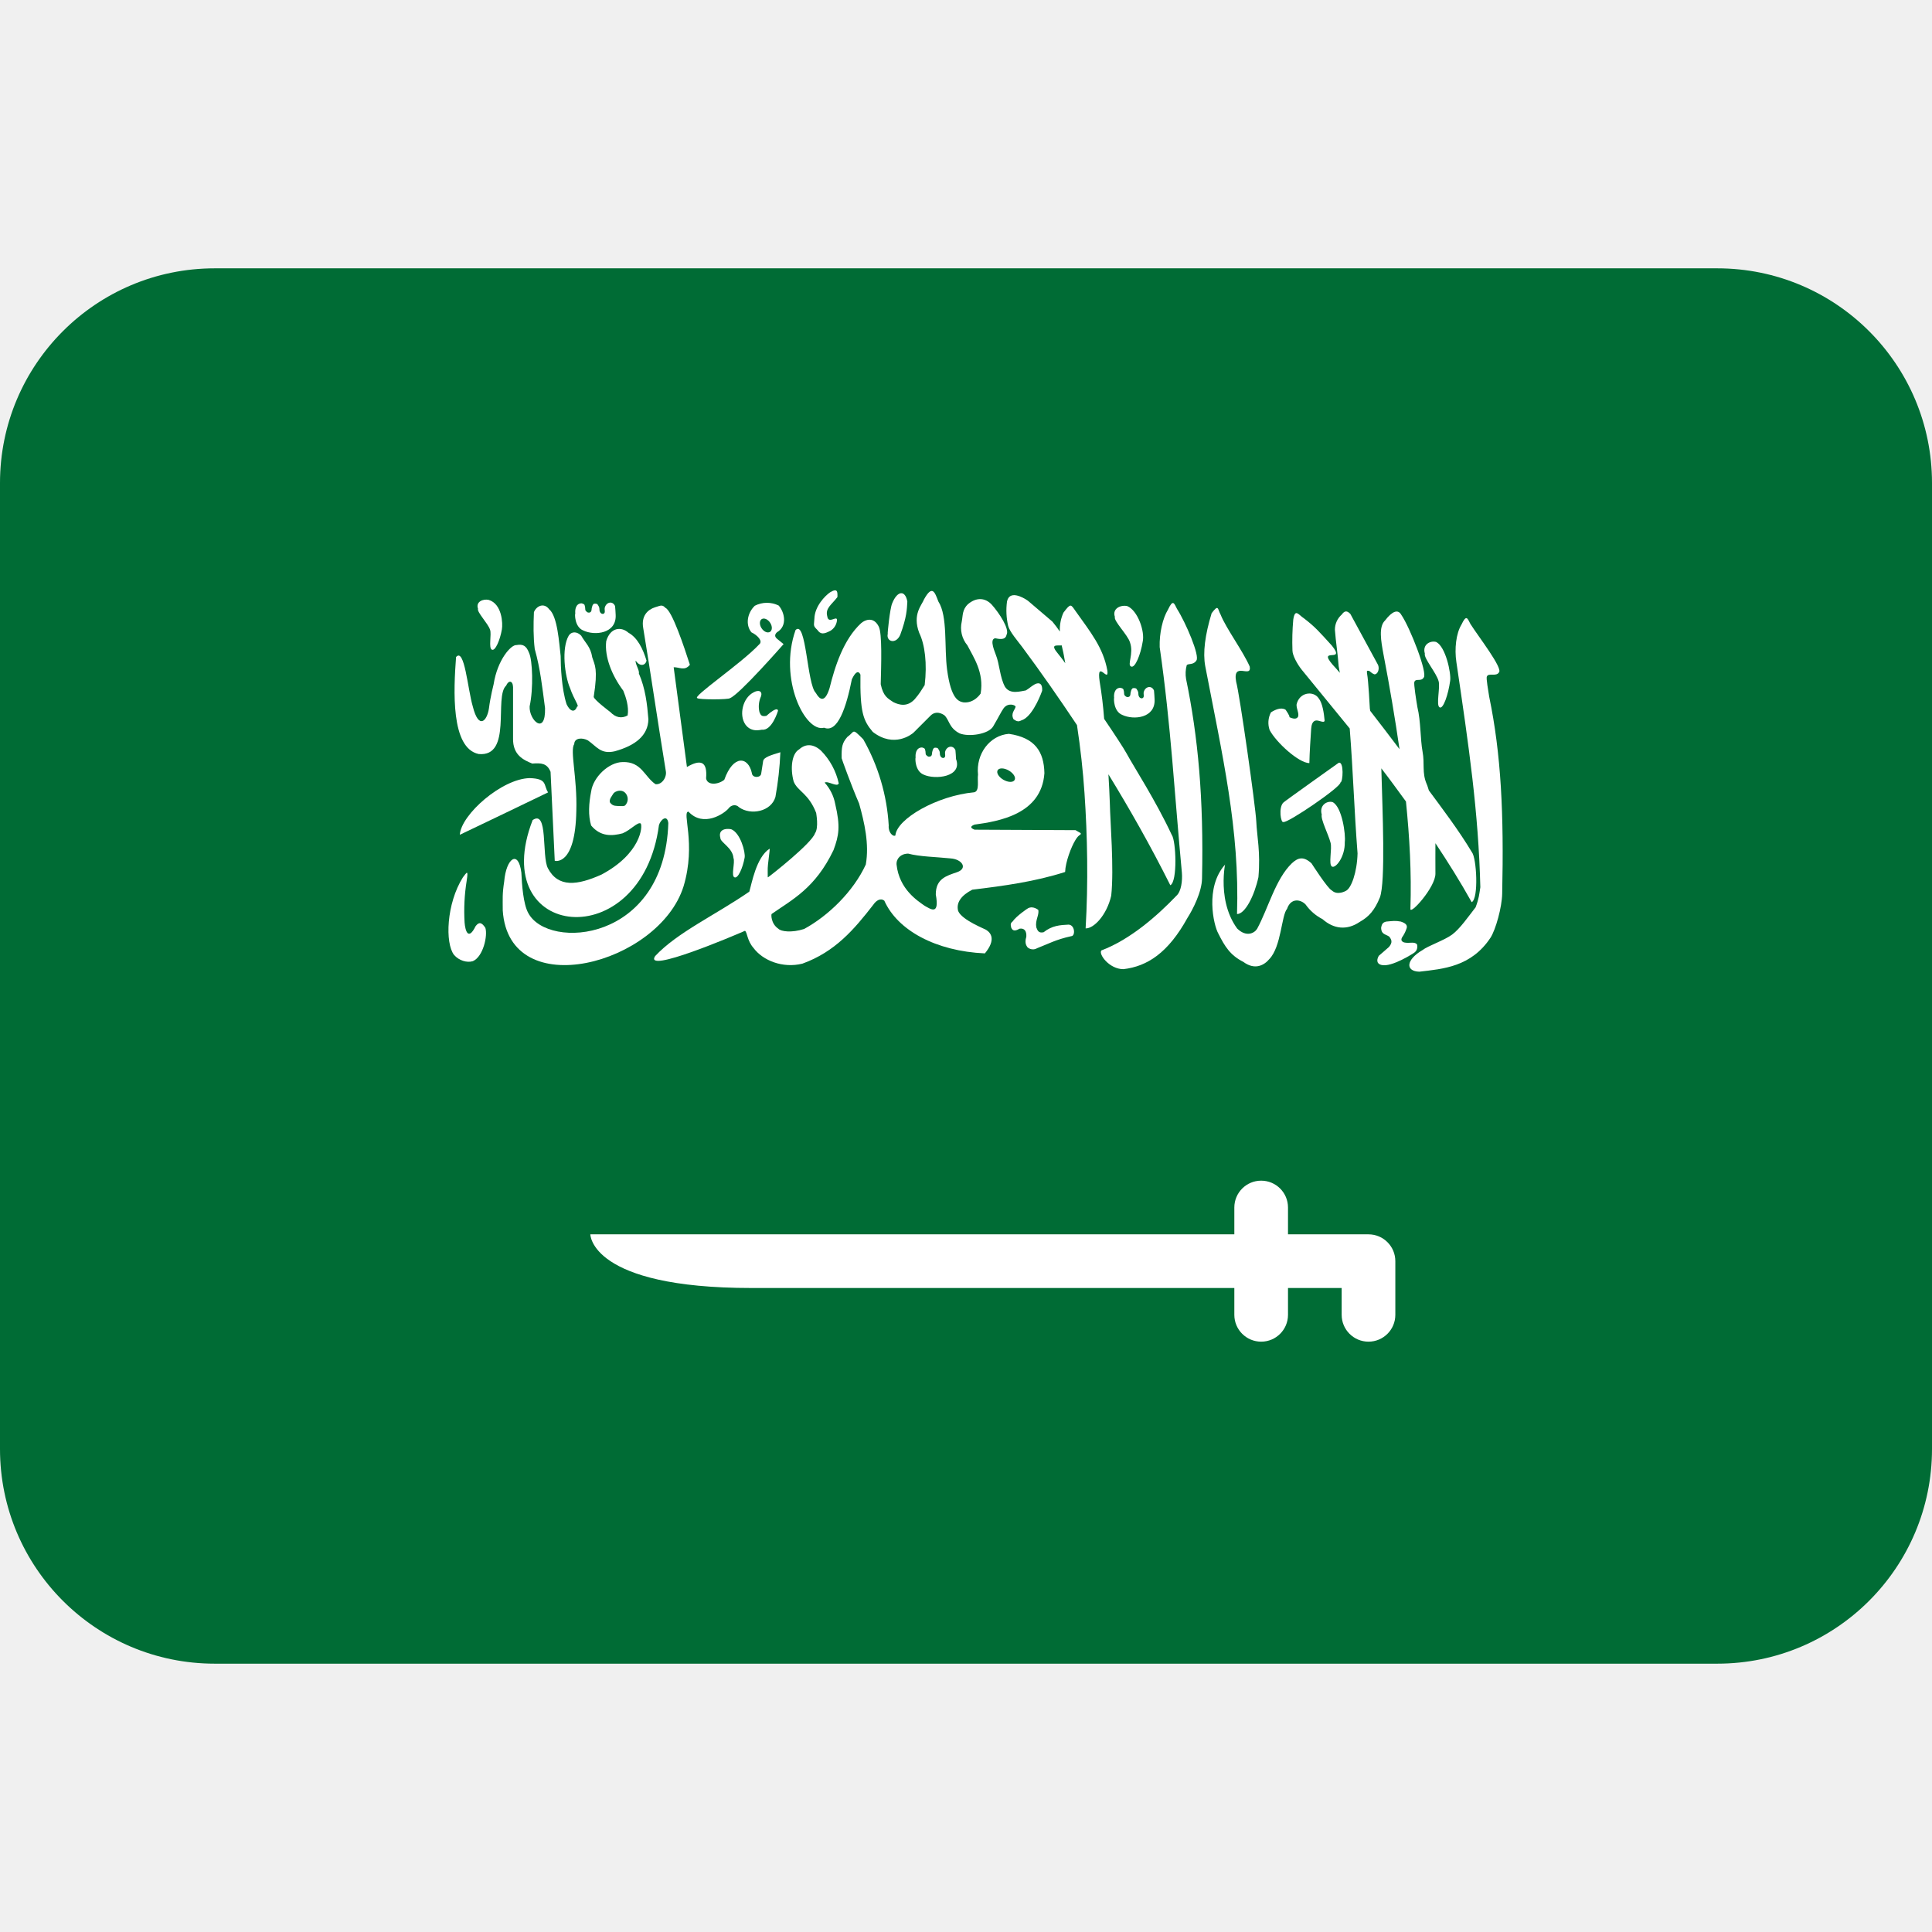
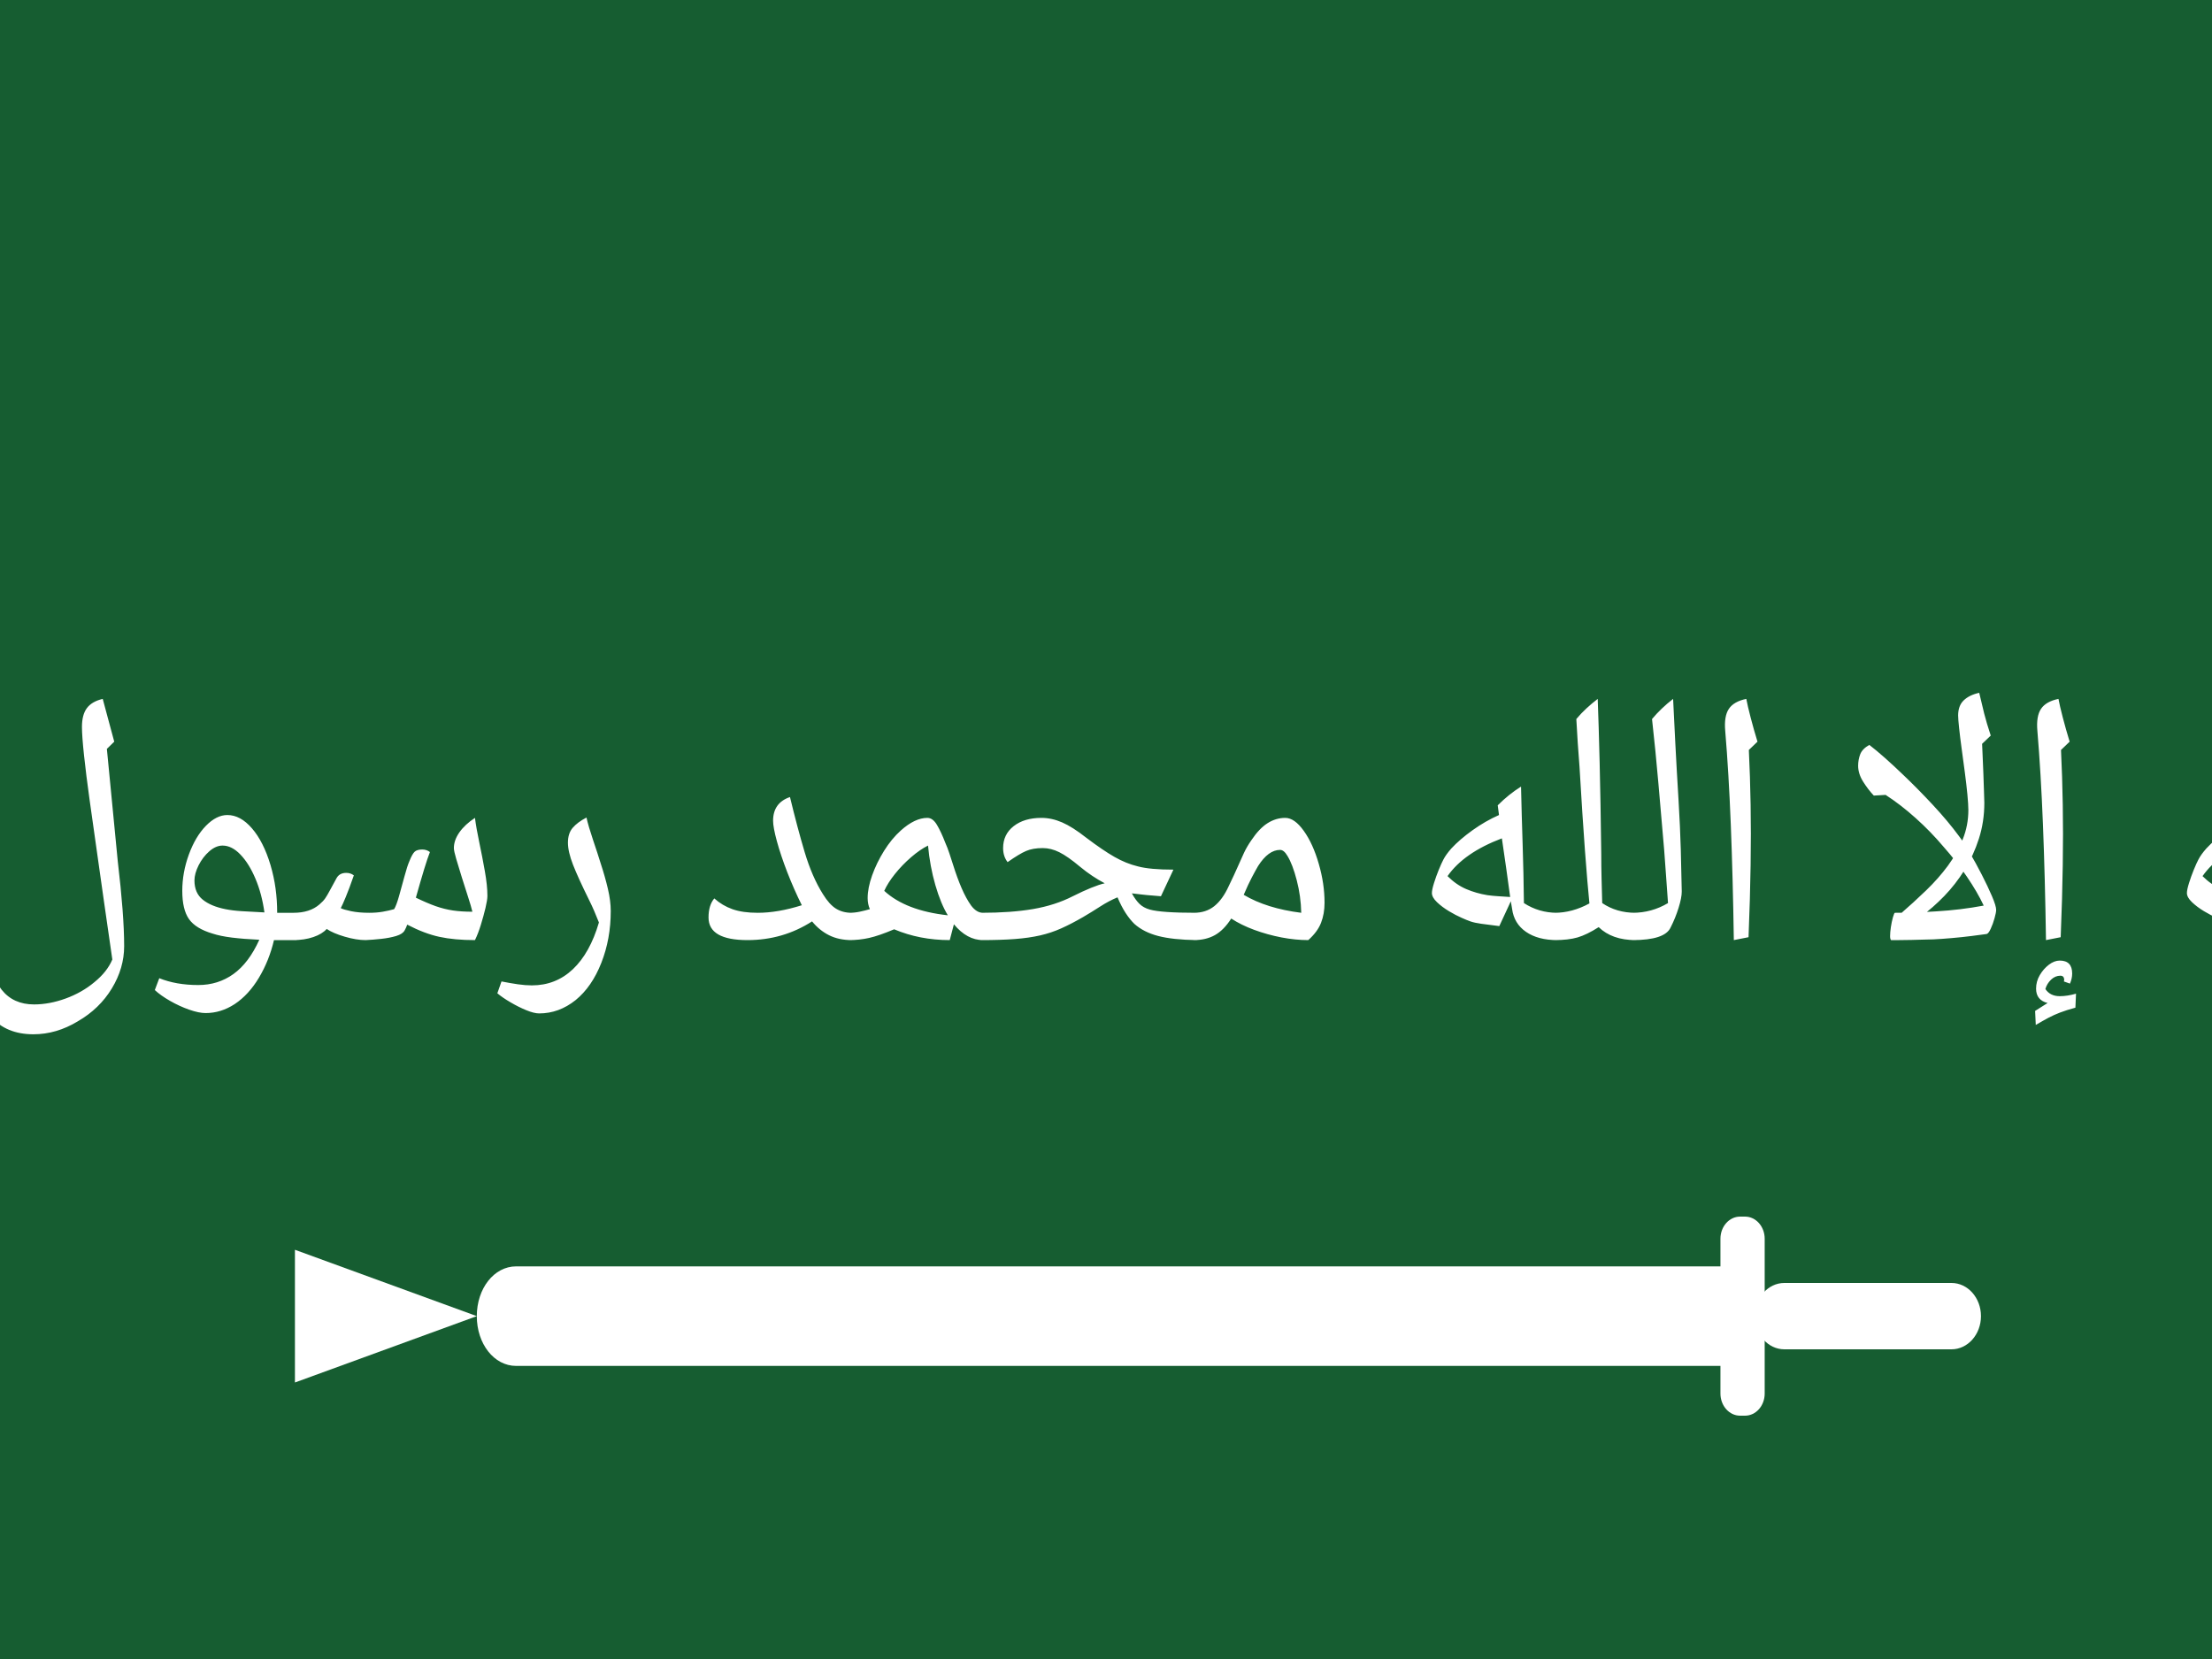
- <svg xmlns="http://www.w3.org/2000/svg" width="800px" height="800px" viewBox="0 0 36 36" aria-hidden="true" role="img" class="iconify iconify--twemoji" preserveAspectRatio="xMidYMid meet">
-   <path fill="#006C35" d="M32 5H4a4 4 0 0 0-4 4v18a4 4 0 0 0 4 4h28a4 4 0 0 0 4-4V9a4 4 0 0 0-4-4z">
- 
- </path>
-   <g fill="#FFF">
-     <path d="M8.919 14.05c.632.06.283-1.069.512-1.274c.043-.101.123-.102.129.026v.958c-.006.312.199.403.358.468c.166-.013.276-.007.341.154l.078 1.658s.384.11.402-.933c.019-.612-.122-1.124-.039-1.243c.003-.117.152-.124.256-.067c.165.116.239.26.495.203c.391-.107.625-.297.631-.597c-.023-.285-.055-.57-.178-.855c.017-.052-.075-.186-.058-.238c.07.11.177.101.201 0c-.066-.219-.169-.429-.337-.52c-.138-.122-.34-.097-.414.157c-.034.292.106.64.318.923c.045.111.109.295.081.461c-.113.064-.227.038-.321-.062c0 0-.311-.233-.311-.285c.083-.528.019-.588-.027-.734c-.032-.202-.128-.267-.206-.405c-.078-.082-.183-.082-.233 0c-.138.238-.074.75.026.979c.071.21.181.343.129.343c-.043.119-.131.091-.195-.046c-.092-.284-.11-.707-.11-.898c-.028-.236-.058-.741-.213-.869c-.095-.129-.236-.067-.285.052c-.01.234-.012.469.015.686c.106.379.14.713.192 1.102c.014.521-.301.226-.287-.032c.073-.335.054-.863-.011-.997c-.051-.133-.112-.167-.236-.145c-.098-.008-.352.27-.424.73c0 0-.061.237-.087.448c-.035.238-.191.406-.301-.033c-.095-.319-.153-1.106-.312-.922c-.046.615-.101 1.697.421 1.807z">
- 
- </path>
-     <path d="M9.87 14.499c-.52.01-1.281.683-1.302 1.056c.548-.264 1.087-.518 1.645-.79c-.09-.135-.005-.256-.343-.266z">
- 
- </path>
-     <path d="M12.737 16.516c.241-.803-.039-1.395.092-1.392c.277.299.665.04.75-.064c.037-.052.128-.086.192-.018c.217.156.599.082.678-.192a6.03 6.03 0 0 0 .092-.833c-.177.055-.309.092-.321.165l-.037.238c-.015.077-.168.08-.174-.018c-.067-.305-.345-.345-.513.128c-.113.092-.317.11-.339-.027c.027-.317-.101-.36-.357-.211c-.082-.629-.165-1.23-.247-1.859c.107-.003.205.076.302-.046c-.107-.333-.333-1.013-.458-1.062c-.061-.074-.113-.028-.192-.009c-.134.043-.259.159-.22.384c.159.965.263 1.7.421 2.665c.024.113-.07.262-.192.247c-.207-.14-.259-.424-.613-.412c-.257.003-.55.281-.586.55c-.043.213-.058.445 0 .632c.18.216.397.195.586.146c.155-.064.284-.22.338-.183c.037.045.009.558-.732.952c-.449.201-.806.247-.998-.119c-.119-.229.009-1.099-.284-.897c-.867 2.235 2.03 2.545 2.354.092c.031-.101.153-.202.174-.037c-.067 2.222-2.241 2.375-2.61 1.676c-.092-.165-.119-.531-.128-.751c-.055-.437-.284-.269-.32.164c-.037.241-.027.309-.027.54c.115 1.755 2.915 1.001 3.369-.449zm-1.08-1.518c-.018.034-.097.02-.155.02c-.066-.003-.097-.014-.137-.067c-.018-.06.038-.117.063-.162c.031-.053.198-.108.257.04a.168.168 0 0 1-.028.169z">
- 
- </path>
-     <path d="M13.602 13.009c.174-.064.999-1.007.999-1.007c-.043-.037-.081-.064-.124-.101c-.046-.04-.041-.08 0-.119c.204-.119.139-.38.032-.499a.495.495 0 0 0-.444.004c-.143.137-.177.357-.064.495c.11.052.22.163.147.224c-.337.36-1.261.981-1.154 1.003c.023.03.59.029.608 0zm.611-1.481c.053-.013.121.034.153.104c.032.07.015.137-.037.15h-.002c-.052.013-.12-.034-.152-.104c-.031-.071-.014-.137.038-.15zm-5.351 5.73c-.136.277-.193.087-.205-.068a3.553 3.553 0 0 1 .039-.779c.034-.22 0-.153-.07-.064c-.309.492-.336 1.228-.165 1.447c.09.104.239.15.35.116c.194-.084.279-.478.233-.621c-.066-.101-.117-.117-.182-.031zm10.181-5.208c.356.478.694.965 1.025 1.461c.065.43.112.85.14 1.267c.055.804.071 1.674.021 2.521c.15.006.393-.244.477-.609c.055-.505-.02-1.404-.025-1.702a22.071 22.071 0 0 0-.027-.56c.394.644.778 1.318 1.153 2.067c.137-.064.107-.83.027-.938c-.3-.643-.713-1.279-.845-1.523c-.049-.09-.216-.346-.415-.639a7.506 7.506 0 0 0-.084-.698c-.062-.428.177.047.144-.202c-.077-.428-.315-.717-.593-1.109c-.09-.127-.087-.153-.226.031a.772.772 0 0 0-.066.351a2.458 2.458 0 0 0-.139-.185a51.319 51.319 0 0 0-.455-.388c-.101-.072-.347-.202-.391.014a1.25 1.25 0 0 0 .022.454c.026.107.181.285.257.387zm.74-.024c.019.083.039.166.052.251l.015.081a3.628 3.628 0 0 0-.131-.172c-.164-.194-.028-.152.064-.16z">
- 
- </path>
-     <path d="M21.919 16.693c-.348.363-.85.81-1.396 1.017c-.059.066.146.349.41.349c.443-.052.833-.301 1.194-.956c.097-.152.267-.479.271-.733c.033-1.486-.074-2.643-.297-3.717a.6.6 0 0 1 .012-.259c.028-.034.126 0 .178-.084c.075-.078-.201-.718-.359-.964c-.056-.11-.075-.184-.168.013c-.098.16-.163.439-.155.699c.211 1.463.276 2.744.414 4.207c.011.141-.01.347-.104.428zm5.83-3.71c-.015-.104-.061-.346-.043-.377c.028-.074.173.008.225-.077c.076-.077-.374-.655-.531-.901c-.057-.11-.076-.184-.169.013c-.098.16-.132.447-.093.699c.235 1.589.41 2.783.446 4.192c-.021.134-.025.206-.088.374c-.139.178-.292.4-.437.508c-.144.107-.451.21-.552.289c-.317.185-.318.396-.06.403c.442-.052.966-.088 1.327-.634c.097-.152.212-.565.217-.819c.033-1.486-.019-2.596-.242-3.67zm-3.351 1.237c.004-.204.023-.474.034-.643c.005-.063.02-.134.08-.15c.061-.016.169.062.17-.004c-.012-.129-.038-.321-.111-.412c-.1-.148-.365-.112-.412.12c.001.086.04.132.033.21c-.012.044-.058.074-.167.022c.018-.016-.071-.139-.071-.139c-.085-.052-.199.003-.272.05a.415.415 0 0 0-.024.33c.12.227.539.612.74.616z">
- 
- </path>
-     <path d="M24.257 12.481c.293.359.592.723.893 1.093c.065.826.082 1.502.146 2.328c-.009.35-.117.655-.22.699c0 0-.155.09-.259-.009c-.076-.031-.379-.505-.379-.505c-.155-.142-.257-.102-.367 0c-.304.293-.441.843-.647 1.221c-.054.085-.204.157-.371-.006c-.423-.579-.175-1.402-.227-1.19c-.377.425-.211 1.128-.126 1.28c.124.248.225.408.467.531c.22.162.392.06.486-.053c.222-.231.225-.816.329-.934c.072-.213.257-.177.346-.082a.876.876 0 0 0 .315.273c.207.183.454.216.697.049c.166-.093.275-.214.372-.453c.108-.288.049-1.612.027-2.406c.155.2.306.409.459.618c.067.663.105 1.323.083 1.997c-.016.135.47-.4.466-.654c-.002-.205 0-.391 0-.566c.234.352.462.715.676 1.099c.134-.07.09-.825.005-.929c-.247-.414-.576-.845-.803-1.153c-.015-.039-.023-.083-.041-.12c-.091-.211-.034-.381-.077-.605c-.042-.225-.031-.561-.096-.828c-.018-.104-.072-.438-.056-.469c.026-.075.126.002.175-.084c.073-.08-.253-.925-.419-1.167c-.06-.108-.168-.071-.302.105c-.123.116-.077.38-.03.631c.117.608.215 1.191.299 1.768a57.866 57.866 0 0 0-.545-.713l-.008-.044c0-.011-.027-.524-.051-.646c-.004-.049-.016-.064.036-.058c.055.046.062.049.097.065c.056.01.105-.085.072-.172l-.517-.952c-.041-.041-.095-.085-.16.011a.374.374 0 0 0-.128.283c.016.225.055.455.07.681l.022.122c-.023-.027-.051-.061-.063-.073c-.439-.462.202-.075-.084-.432c-.242-.266-.312-.349-.52-.509c-.104-.067-.167-.195-.201.023a4.553 4.553 0 0 0-.015.575c0 .092.093.26.174.36zm-8.901 1.079c.252.104.413-.376.517-.902c.07-.148.124-.164.16-.088c-.009.7.05.855.23 1.068c.401.31.733.039.76.013l.312-.312c.069-.073.162-.078.26-.013c.096.086.083.236.287.34c.172.069.54.016.625-.132c.115-.196.143-.264.195-.338c.082-.109.222-.06.222-.026c-.013.061-.095.122-.039.231c.098.073.12.026.178.01c.204-.098.356-.54.356-.54c.009-.165-.083-.151-.143-.117c-.078.047-.083.063-.161.111c-.1.015-.293.081-.388-.067c-.098-.178-.1-.426-.174-.605c0-.013-.13-.283-.009-.3c.061.011.19.045.211-.063c.063-.106-.137-.408-.273-.561c-.119-.13-.284-.146-.443-.013c-.112.103-.096.217-.118.326a.508.508 0 0 0 .105.443c.111.219.314.502.247.898c0 0-.118.188-.325.164c-.086-.019-.226-.056-.3-.606c-.056-.417.014-1-.163-1.273c-.064-.165-.11-.324-.266-.042c-.042.111-.222.279-.091.626c.107.219.15.576.102.974c-.074.113-.09.151-.187.264c-.136.146-.283.109-.396.054c-.106-.071-.188-.108-.236-.334c.009-.36.029-.95-.037-1.075c-.097-.194-.257-.124-.326-.065c-.329.301-.491.808-.59 1.211c-.091.294-.188.21-.256.091c-.166-.156-.177-1.373-.378-1.172c-.323.914.182 1.918.532 1.82z">
- 
- </path>
-     <path d="M20.137 15.524l-.096-.055l-1.881-.009c-.097-.037-.068-.069 0-.095c.449-.061 1.248-.191 1.301-.958c-.009-.399-.172-.661-.662-.733c-.359.028-.616.377-.575.76c-.017.104.034.306-.071.329c-.691.063-1.444.495-1.469.805c-.042.029-.136-.055-.124-.187a3.694 3.694 0 0 0-.475-1.606c-.218-.218-.15-.146-.296-.043c-.094.108-.111.182-.106.397c0 .008.176.499.325.843c.099.353.192.756.125 1.137c-.232.504-.699.956-1.149 1.201c-.232.075-.431.048-.48-.004c-.143-.096-.136-.273-.125-.276c.379-.265.813-.478 1.153-1.191c.1-.272.13-.437.031-.858a.814.814 0 0 0-.197-.398c.061-.04.236.093.263.014a1.253 1.253 0 0 0-.331-.61c-.135-.123-.282-.137-.406-.024c-.14.078-.17.356-.103.6c.074.184.275.215.419.584c0 .008.052.276-.022.381c-.059.184-.824.785-.866.812c-.021.026-.012-.013-.015-.113c-.005-.122.049-.41.034-.412c-.249.161-.332.654-.377.8c-.63.435-1.343.759-1.755 1.201c-.215.335 1.478-.385 1.675-.472c.044.032.039.183.157.318c.176.238.548.385.913.294c.61-.221.963-.637 1.321-1.098c.051-.075.131-.132.205-.075c.246.551.957.941 1.874.982c.213-.259.11-.384.024-.438c0-.008-.453-.18-.522-.352c-.042-.156.06-.293.264-.397c.589-.071 1.168-.15 1.729-.33c.006-.188.115-.47.19-.592c.072-.124.111-.087.1-.132zm-1.547-1.172c.028-.047.121-.045.208.006c.087.05.136.13.107.177c-.028.048-.122.045-.209-.006c-.087-.05-.134-.129-.106-.177zm-.757 1.9c-.202.069-.396.123-.396.415c.075.406-.103.267-.208.211c-.124-.089-.473-.304-.523-.768c-.008-.111.079-.204.218-.204c.209.057.518.061.786.089c.219.014.328.186.123.257zm-6.967-4.505c.216.104.624.06.606-.29c0-.031-.008-.135-.011-.163c-.044-.103-.164-.078-.192.029c-.009.035.015.091-.016.109c-.018.018-.087.007-.084-.089c0-.031-.023-.064-.036-.083c-.014-.009-.022-.012-.047-.012c-.03.001-.03.009-.046.035c-.007.025-.017.051-.017.08c-.004.034-.017.046-.042.052c-.028 0-.022.003-.044-.012c-.014-.015-.031-.021-.031-.046a.276.276 0 0 0-.014-.086c-.012-.016-.031-.023-.053-.029c-.118 0-.126.135-.119.187c-.011.009-.015.251.146.318z">
- 
- </path>
-     <path d="M17.512 14.027c0-.031-.023-.063-.036-.083c-.014-.009-.022-.012-.047-.012c-.03.001-.029.009-.046.035c-.007.026-.017.051-.017.08c-.003.035-.017.047-.042.052c-.028 0-.022.003-.045-.011c-.014-.015-.031-.021-.031-.046a.271.271 0 0 0-.014-.086c-.012-.016-.031-.023-.053-.028c-.118 0-.126.135-.12.186c-.009.01-.014.251.147.319c.217.103.732.043.606-.29a2.88 2.88 0 0 0-.011-.164c-.044-.103-.165-.077-.192.029c-.008.035.016.091-.016.109c-.016.018-.086.007-.083-.09zm3.397-.707c.216.104.623.06.605-.289a2.88 2.88 0 0 0-.011-.164c-.044-.103-.164-.077-.191.029c-.009.035.015.091-.017.109c-.018.018-.087.008-.084-.089c0-.031-.023-.064-.036-.083c-.014-.009-.022-.012-.048-.012c-.03.002-.029.009-.046.035c-.007.026-.017.051-.017.08c-.004.035-.017.047-.042.052c-.028 0-.022.003-.045-.011c-.014-.015-.03-.021-.03-.046a.283.283 0 0 0-.014-.087c-.013-.016-.031-.023-.054-.028c-.118 0-.126.135-.119.186c-.007.01-.012.251.149.318zm.146-1.352c.077.216-.059.422.022.452c.073.034.177-.223.215-.46c.045-.192-.092-.585-.286-.666c-.118-.028-.286.042-.232.2c-.027.076.238.334.281.474zm1.995 5.064c.151.001.325-.345.399-.688c.041-.472-.028-.759-.04-1.037c-.013-.277-.313-2.392-.375-2.602c-.073-.397.293-.053.253-.284c-.127-.291-.442-.714-.542-.967c-.06-.108-.034-.204-.168-.028c-.123.405-.166.735-.119.987c.318 1.66.644 3.04.592 4.619zm3.756-4.34c.035.108-.053.457.02.489c.067.036.161-.241.196-.498c.019-.141-.084-.633-.261-.721c-.108-.03-.261.045-.211.217c-.025.083.217.361.256.513zm-13.119 3.656c.065.027.154-.177.188-.366c.019-.104-.081-.465-.25-.53c-.104-.022-.246.006-.202.16c-.005.083.23.183.244.376c.034.08-.05.337.02.36zm-4.556-4.615c.033.083-.033.348.036.373c.063.028.152-.184.185-.379c.019-.108.004-.474-.246-.549c-.103-.023-.246.034-.199.165c-.024.062.187.274.224.39zm4.902 1.173c-.191.104-.266.412-.146.591c.111.159.287.1.311.1c.188.023.299-.352.299-.352s.006-.105-.217.094c-.094.018-.106-.017-.129-.071a.456.456 0 0 1 .029-.292c.032-.093-.04-.134-.147-.07zm1.442-1.153a.257.257 0 0 0 .118-.174c.029-.146-.155.069-.178-.094c-.041-.151.077-.213.189-.359c.004-.101.002-.172-.135-.09c-.096.065-.288.263-.294.491c-.006.129-.03.128.055.21c.061.089.122.08.245.016zm1.299.078c.124-.336.124-.478.133-.621c-.038-.217-.185-.21-.282.031c-.042.091-.091.57-.083.57c-.033.143.149.204.232.02zm8.17 2.383s-1.003.713-1.027.738c-.1.088-.05.4 0 .364c.071.028 1.08-.657 1.06-.737c.047.002.07-.401-.033-.365zm-.123 1.934c.067.036.244-.183.237-.456c.02-.141-.051-.658-.227-.746c-.108-.03-.252.062-.202.233c-.025.082.124.369.163.521c.035.109-.044.416.029.448zm-5.68 1.496c0 .009.085.082.185.024c.21-.081.342-.159.636-.224c.077-.001.072-.208-.05-.215c-.159.008-.307.016-.466.142c-.098.022-.114-.037-.136-.091c-.024-.133.055-.225.038-.324c.006.006-.091-.083-.19-.033c-.005 0-.221.146-.29.248c-.043.033-.038.061-.025.116c.033.076.092.053.158.017c.088-.012.13.046.123.151c-.042.133.017.182.017.189zm6.551.166c-.033.057-.055.143.047.17c.188.053.621-.229.621-.234c.07-.053.047-.152.041-.152c-.041-.047-.133-.02-.195-.027c-.029 0-.127-.015-.08-.101a.598.598 0 0 0 .078-.151c.029-.065.004-.108-.102-.143c-.107-.02-.15-.01-.269 0c-.064.014-.086.042-.098.12c.005.118.076.112.15.159c.043.055.071.105-.003.194c-.07.065-.119.101-.19.165zM25.5 23H24v-.5a.5.5 0 0 0-1 0v.5H11s0 1 3 1h9v.5a.5.5 0 0 0 1 0V24h1v.5a.5.5 0 0 0 1 0v-1a.5.5 0 0 0-.5-.5z">
- 
- </path>
+ <svg xmlns="http://www.w3.org/2000/svg" viewBox="0 0 900 600" width="640" height="480" preserveAspectRatio="none">
+   <rect width="900" height="600" fill="#165D31" />
+   <g fill="#FFFFFF">
+     <text x="450.0" y="340" text-anchor="middle" direction="rtl" textLength="620" lengthAdjust="spacingAndGlyphs" font-family="'Noto Naskh Arabic','Traditional Arabic','Amiri','Segoe UI',serif" font-size="130">لا إله إلا الله محمد رسول الله</text>
+     <path d="M210 494 L700 494 C712 494 720 486 720 476 C720 466 712 458 700 458 L210 458 C201 458 194 466 194 476 C194 486 201 494 210 494 Z" />
+     <path d="M194 476 L120 500 L120 452 Z" />
+     <rect x="700" y="440" width="18" height="72" rx="8" />
+     <rect x="714" y="464" width="92" height="24" rx="12" />
  </g>
</svg>
